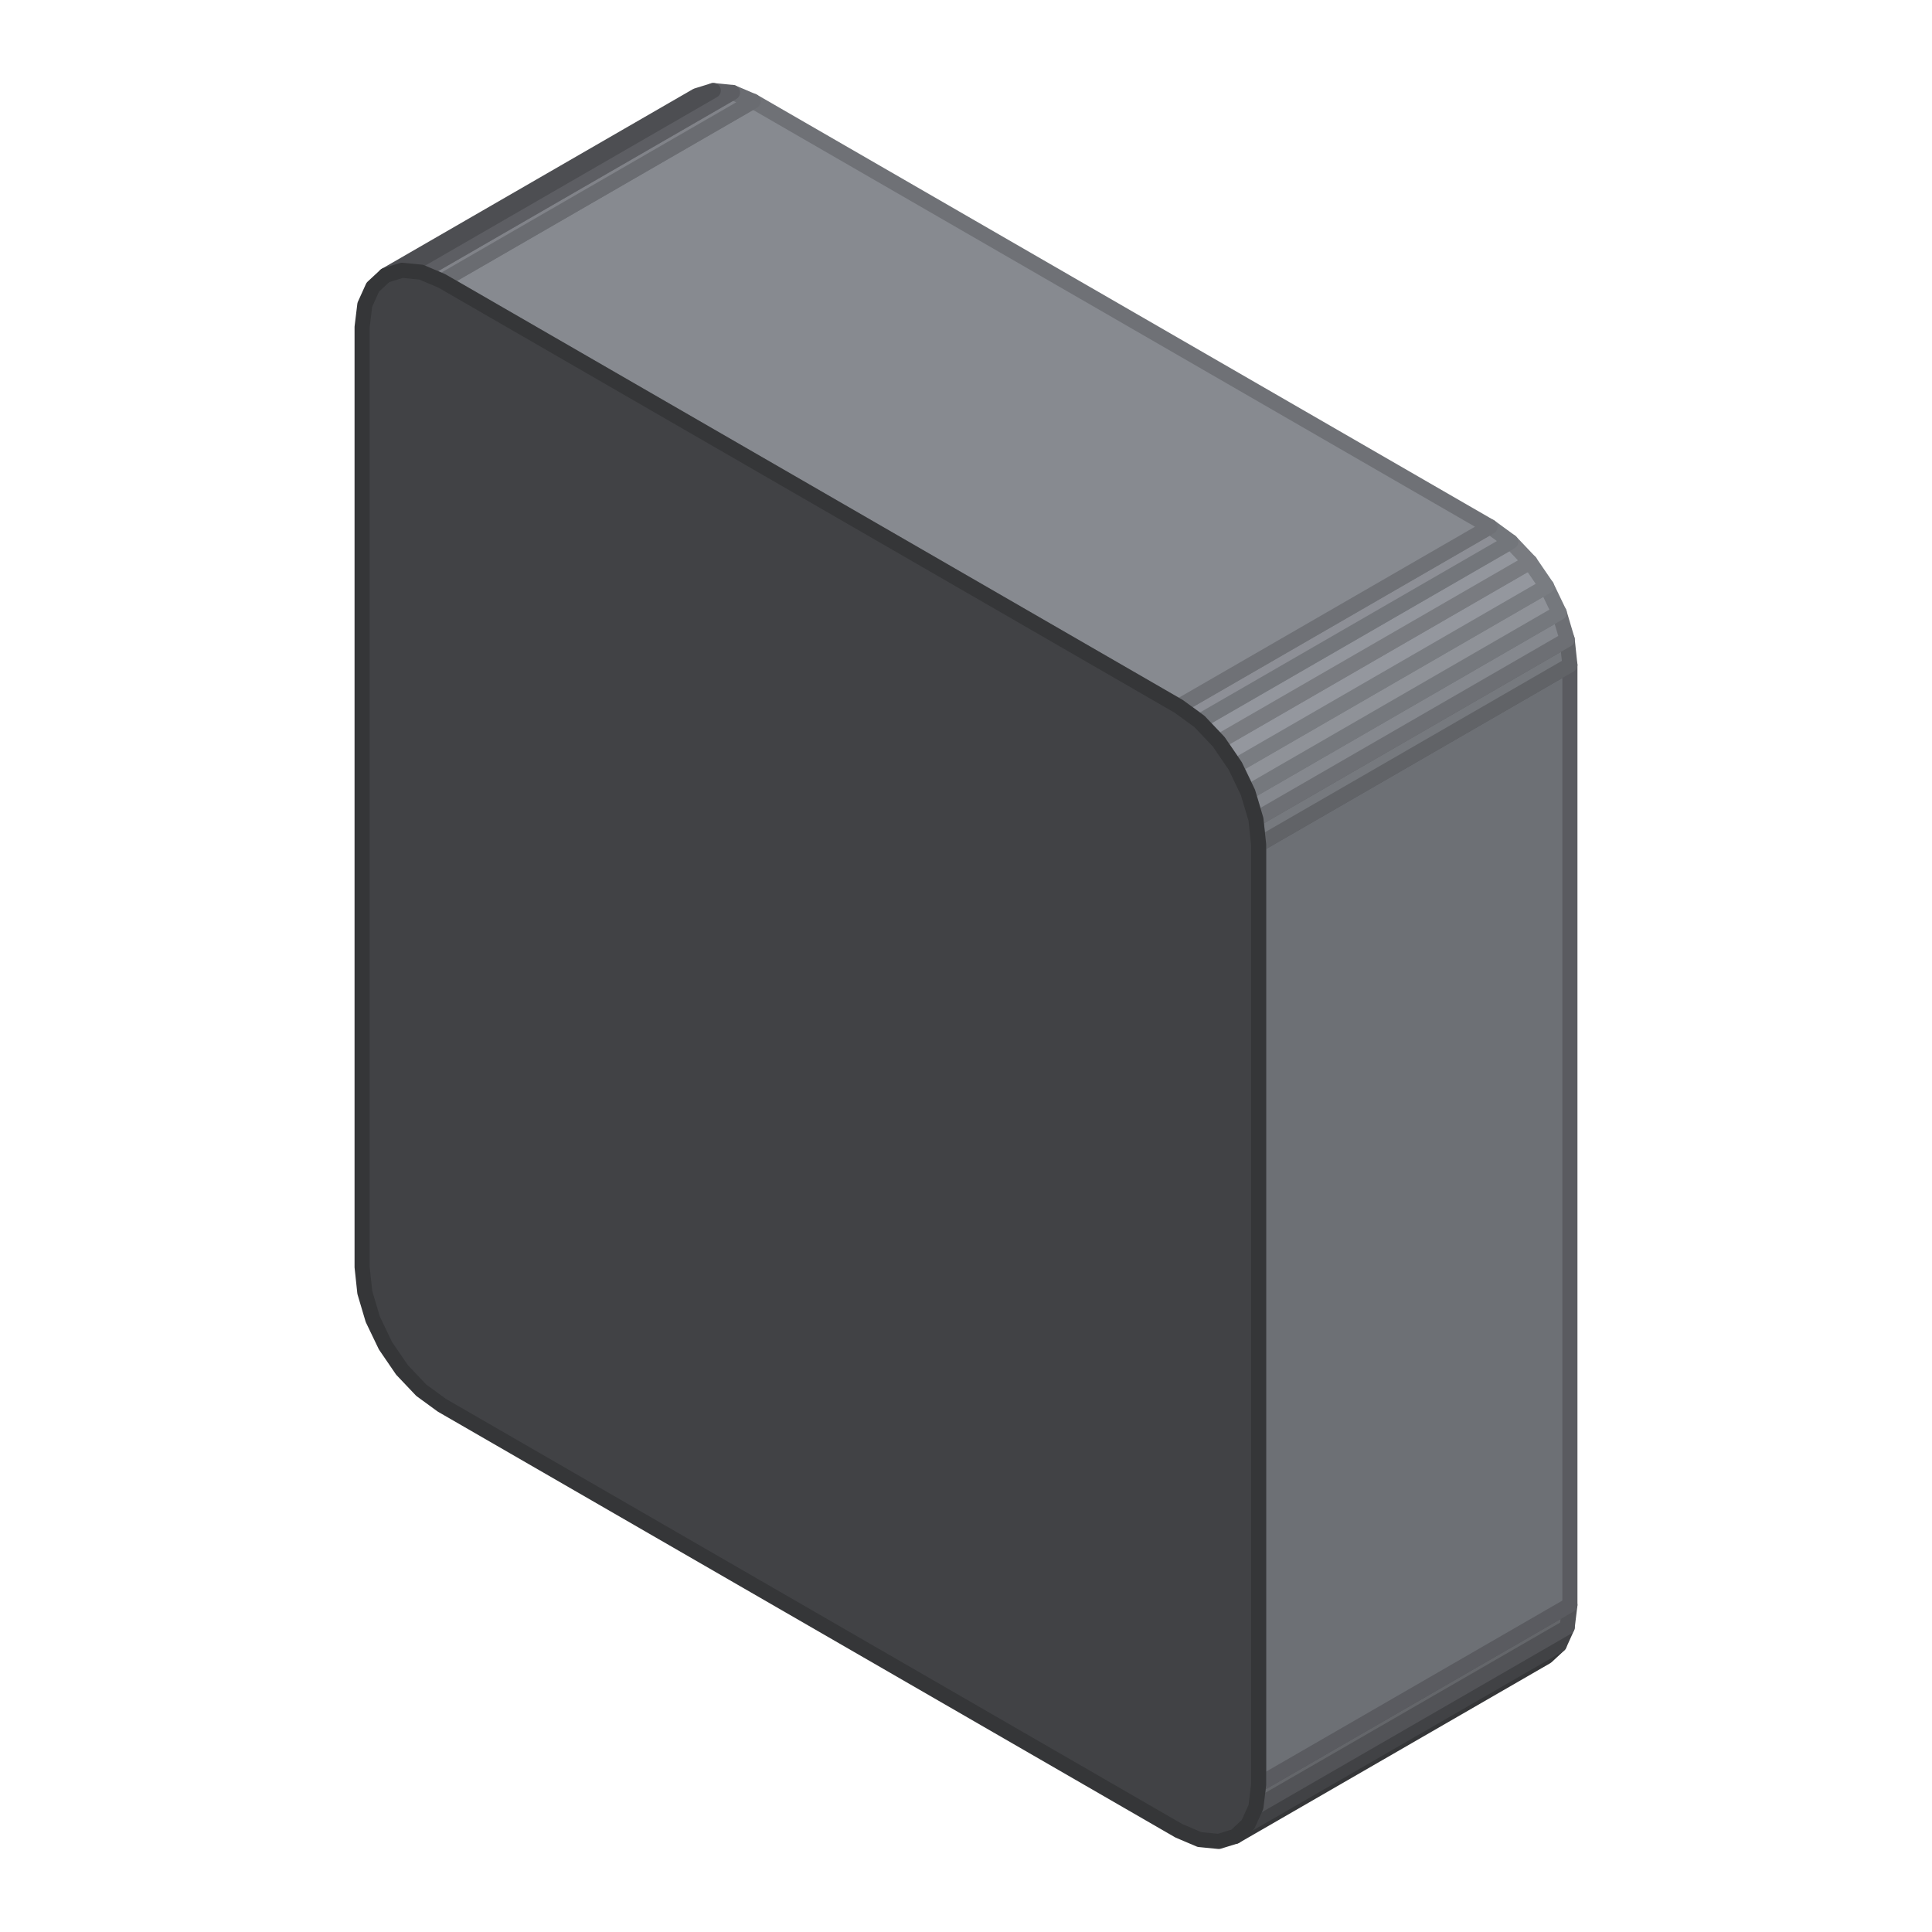
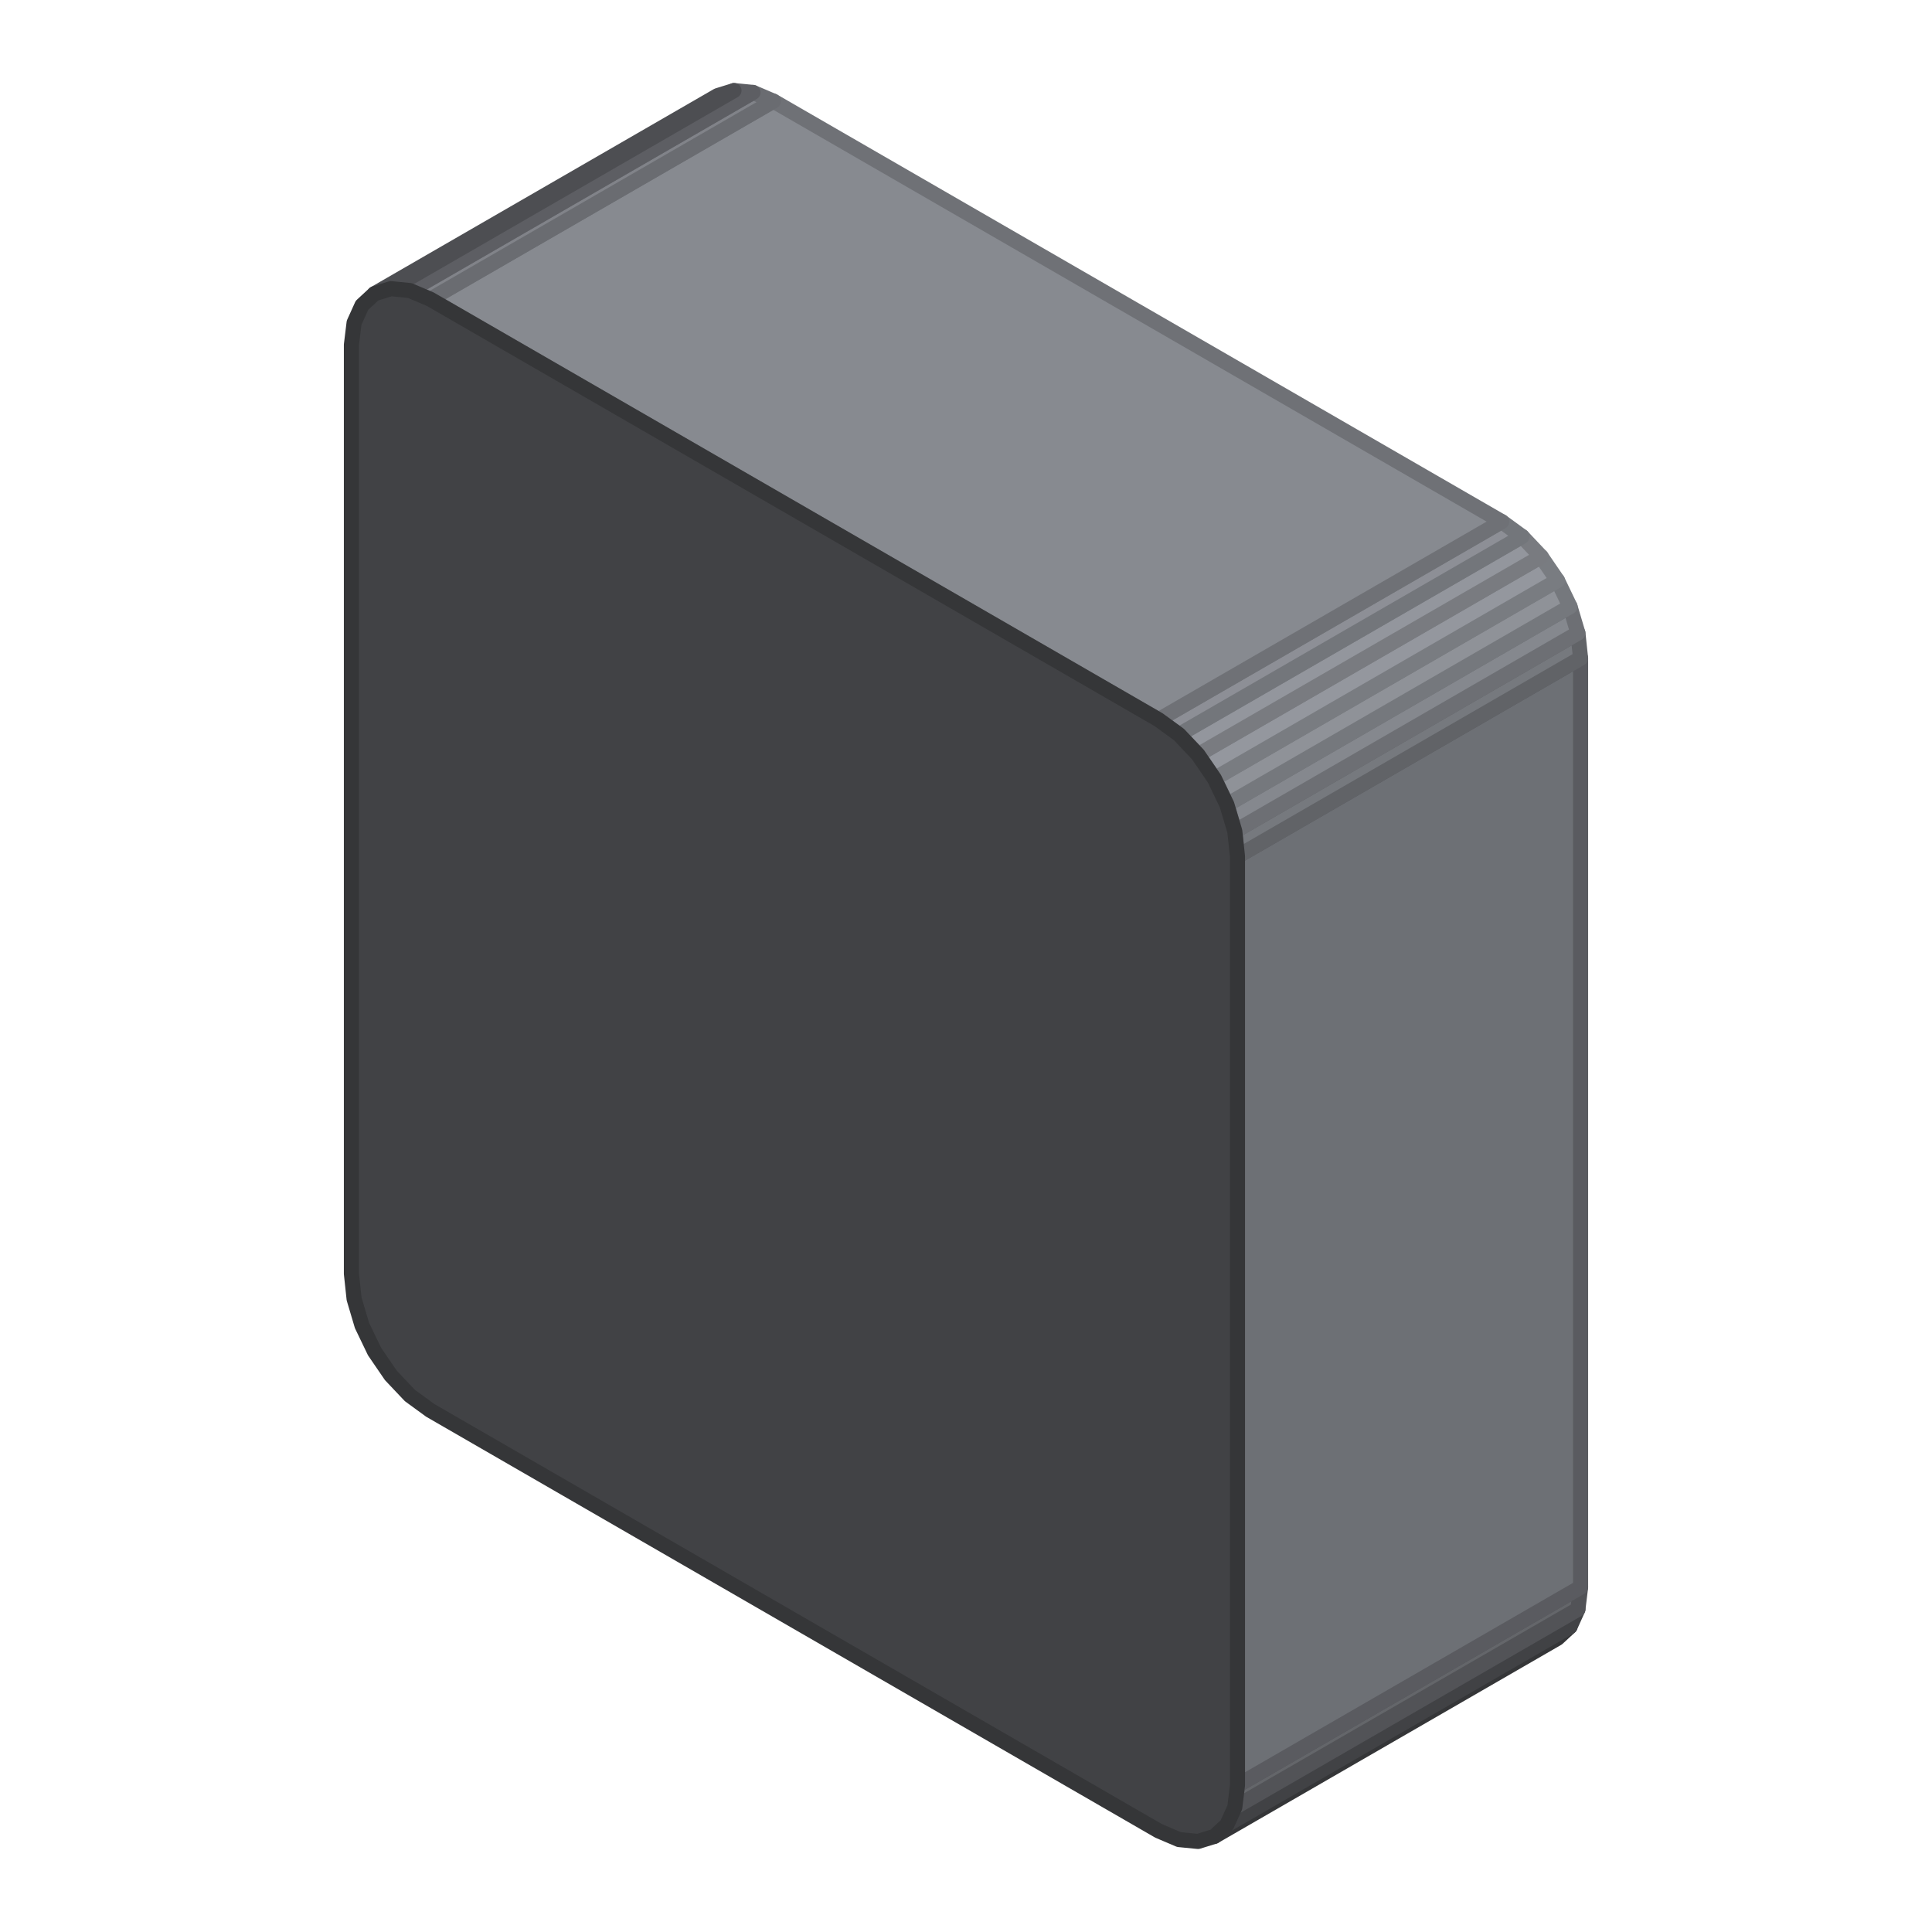
<svg xmlns="http://www.w3.org/2000/svg" viewBox="0 0 64 64" width="64" height="64" role="img" aria-label="Canary WAP — compact base">
  <g shape-rendering="geometricPrecision">
-     <path d="M51.231 54.878L51.651 54.488L41.34 60.441L40.92 60.831Z" fill="#414245" stroke="#353638" stroke-width=".5" stroke-linejoin="round" />
-     <path d="M51.651 54.488L51.915 53.904L41.604 59.857L41.34 60.441Z" fill="#4f5054" stroke="#414245" stroke-width=".5" stroke-linejoin="round" />
-     <path d="M51.915 53.904L52.005 53.166L41.694 59.119L41.604 59.857Z" fill="#64666a" stroke="#525357" stroke-width=".5" stroke-linejoin="round" />
-     <path d="M52.005 53.166L52.005 22.027L41.694 27.98L41.694 59.119Z" fill="#6d7075" stroke="#5a5b60" stroke-width=".5" stroke-linejoin="round" />
-     <path d="M52.005 22.027L51.915 21.185L41.604 27.138L41.694 27.98Z" fill="#76797e" stroke="#616367" stroke-width=".5" stroke-linejoin="round" />
-     <path d="M51.915 21.185L51.651 20.296L41.34 26.25L41.604 27.138Z" fill="#85888e" stroke="#6d6f74" stroke-width=".5" stroke-linejoin="round" />
-     <path d="M51.651 20.296L51.231 19.422L40.92 25.375L41.34 26.25Z" fill="#8f9298" stroke="#75787d" stroke-width=".5" stroke-linejoin="round" />
-     <path d="M51.231 19.422L50.683 18.62L40.372 24.573L40.92 25.375Z" fill="#94979e" stroke="#797c81" stroke-width=".5" stroke-linejoin="round" />
-     <path d="M50.683 18.62L50.045 17.947L39.734 23.9L40.372 24.573Z" fill="#93969d" stroke="#797b80" stroke-width=".5" stroke-linejoin="round" />
-     <path d="M50.045 17.947L49.361 17.448L39.05 23.401L39.734 23.9Z" fill="#8d8f96" stroke="#73767b" stroke-width=".5" stroke-linejoin="round" />
-     <path d="M49.361 17.448L24.95 3.354L14.639 9.307L39.05 23.401Z" fill="#878a90" stroke="#6f7176" stroke-width=".5" stroke-linejoin="round" />
-     <path d="M24.95 3.354L24.266 3.063L13.955 9.016L14.639 9.307Z" fill="#818389" stroke="#6a6c71" stroke-width=".5" stroke-linejoin="round" />
-     <path d="M24.266 3.063L23.628 3L13.317 8.953L13.955 9.016Z" fill="#717378" stroke="#5d5e63" stroke-width=".5" stroke-linejoin="round" />
-     <path d="M23.628 3L23.08 3.169L12.769 9.122L13.317 8.953Z" fill="#5e5f64" stroke="#4d4e52" stroke-width=".5" stroke-linejoin="round" />
-     <path d="M39.05 60.646L39.734 60.937L40.372 61L40.92 60.831L41.34 60.441L41.604 59.857L41.694 59.119L41.694 27.98L41.604 27.138L41.34 26.25L40.92 25.375L40.372 24.573L39.734 23.9L39.05 23.401L14.639 9.307L13.955 9.016L13.317 8.953L12.769 9.122L12.349 9.512L12.085 10.096L11.995 10.834L11.995 41.973L12.085 42.815L12.349 43.704L12.769 44.578L13.317 45.38L13.955 46.053L14.639 46.552Z" fill="#414245" stroke="#353638" stroke-width=".5" stroke-linejoin="round" />
+     <path d="M51.593 54.271L52.009 53.886L40.643 60.448L40.227 60.833Z" fill="#414245" stroke="#353638" stroke-width=".5" stroke-linejoin="round" />
+     <path d="M52.009 53.886L52.27 53.309L40.904 59.871L40.643 60.448Z" fill="#4f5054" stroke="#414245" stroke-width=".5" stroke-linejoin="round" />
+     <path d="M52.27 53.309L52.359 52.579L40.993 59.141L40.904 59.871Z" fill="#64666a" stroke="#525357" stroke-width=".5" stroke-linejoin="round" />
+     <path d="M52.359 52.579L52.359 21.805L40.993 28.367L40.993 59.141Z" fill="#6d7075" stroke="#5a5b60" stroke-width=".5" stroke-linejoin="round" />
+     <path d="M52.359 21.805L52.27 20.972L40.904 27.535L40.993 28.367Z" fill="#76797e" stroke="#616367" stroke-width=".5" stroke-linejoin="round" />
+     <path d="M52.27 20.972L52.009 20.094L40.643 26.656L40.904 27.535Z" fill="#85888e" stroke="#6d6f74" stroke-width=".5" stroke-linejoin="round" />
+     <path d="M52.009 20.094L51.593 19.229L40.227 25.792L40.643 26.656Z" fill="#8f9298" stroke="#75787d" stroke-width=".5" stroke-linejoin="round" />
+     <path d="M51.593 19.229L51.052 18.438L39.686 25L40.227 25.792Z" fill="#94979e" stroke="#797c81" stroke-width=".5" stroke-linejoin="round" />
+     <path d="M51.052 18.438L50.422 17.772L39.056 24.334L39.686 25Z" fill="#93969d" stroke="#797b80" stroke-width=".5" stroke-linejoin="round" />
+     <path d="M50.422 17.772L49.746 17.279L38.38 23.841L39.056 24.334Z" fill="#8d8f96" stroke="#73767b" stroke-width=".5" stroke-linejoin="round" />
+     <path d="M49.746 17.279L25.62 3.35L14.254 9.912L38.38 23.841Z" fill="#878a90" stroke="#6f7176" stroke-width=".5" stroke-linejoin="round" />
+     <path d="M25.62 3.35L24.944 3.062L13.578 9.625L14.254 9.912Z" fill="#818389" stroke="#6a6c71" stroke-width=".5" stroke-linejoin="round" />
+     <path d="M24.944 3.062L24.314 3L12.948 9.562L13.578 9.625Z" fill="#717378" stroke="#5d5e63" stroke-width=".5" stroke-linejoin="round" />
+     <path d="M24.314 3L23.773 3.167L12.407 9.729L12.948 9.562Z" fill="#5e5f64" stroke="#4d4e52" stroke-width=".5" stroke-linejoin="round" />
+     <path d="M38.38 60.65L39.056 60.938L39.686 61L40.227 60.833L40.643 60.448L40.904 59.871L40.993 59.141L40.993 28.367L40.904 27.535L40.643 26.656L40.227 25.792L39.686 25L39.056 24.334L38.38 23.841L14.254 9.912L13.578 9.625L12.948 9.562L12.407 9.729L11.991 10.114L11.73 10.691L11.641 11.421L11.641 42.195L11.73 43.028L11.991 43.906L12.407 44.771L12.948 45.562L13.578 46.228L14.254 46.721Z" fill="#414245" stroke="#353638" stroke-width=".5" stroke-linejoin="round" />
  </g>
</svg>
